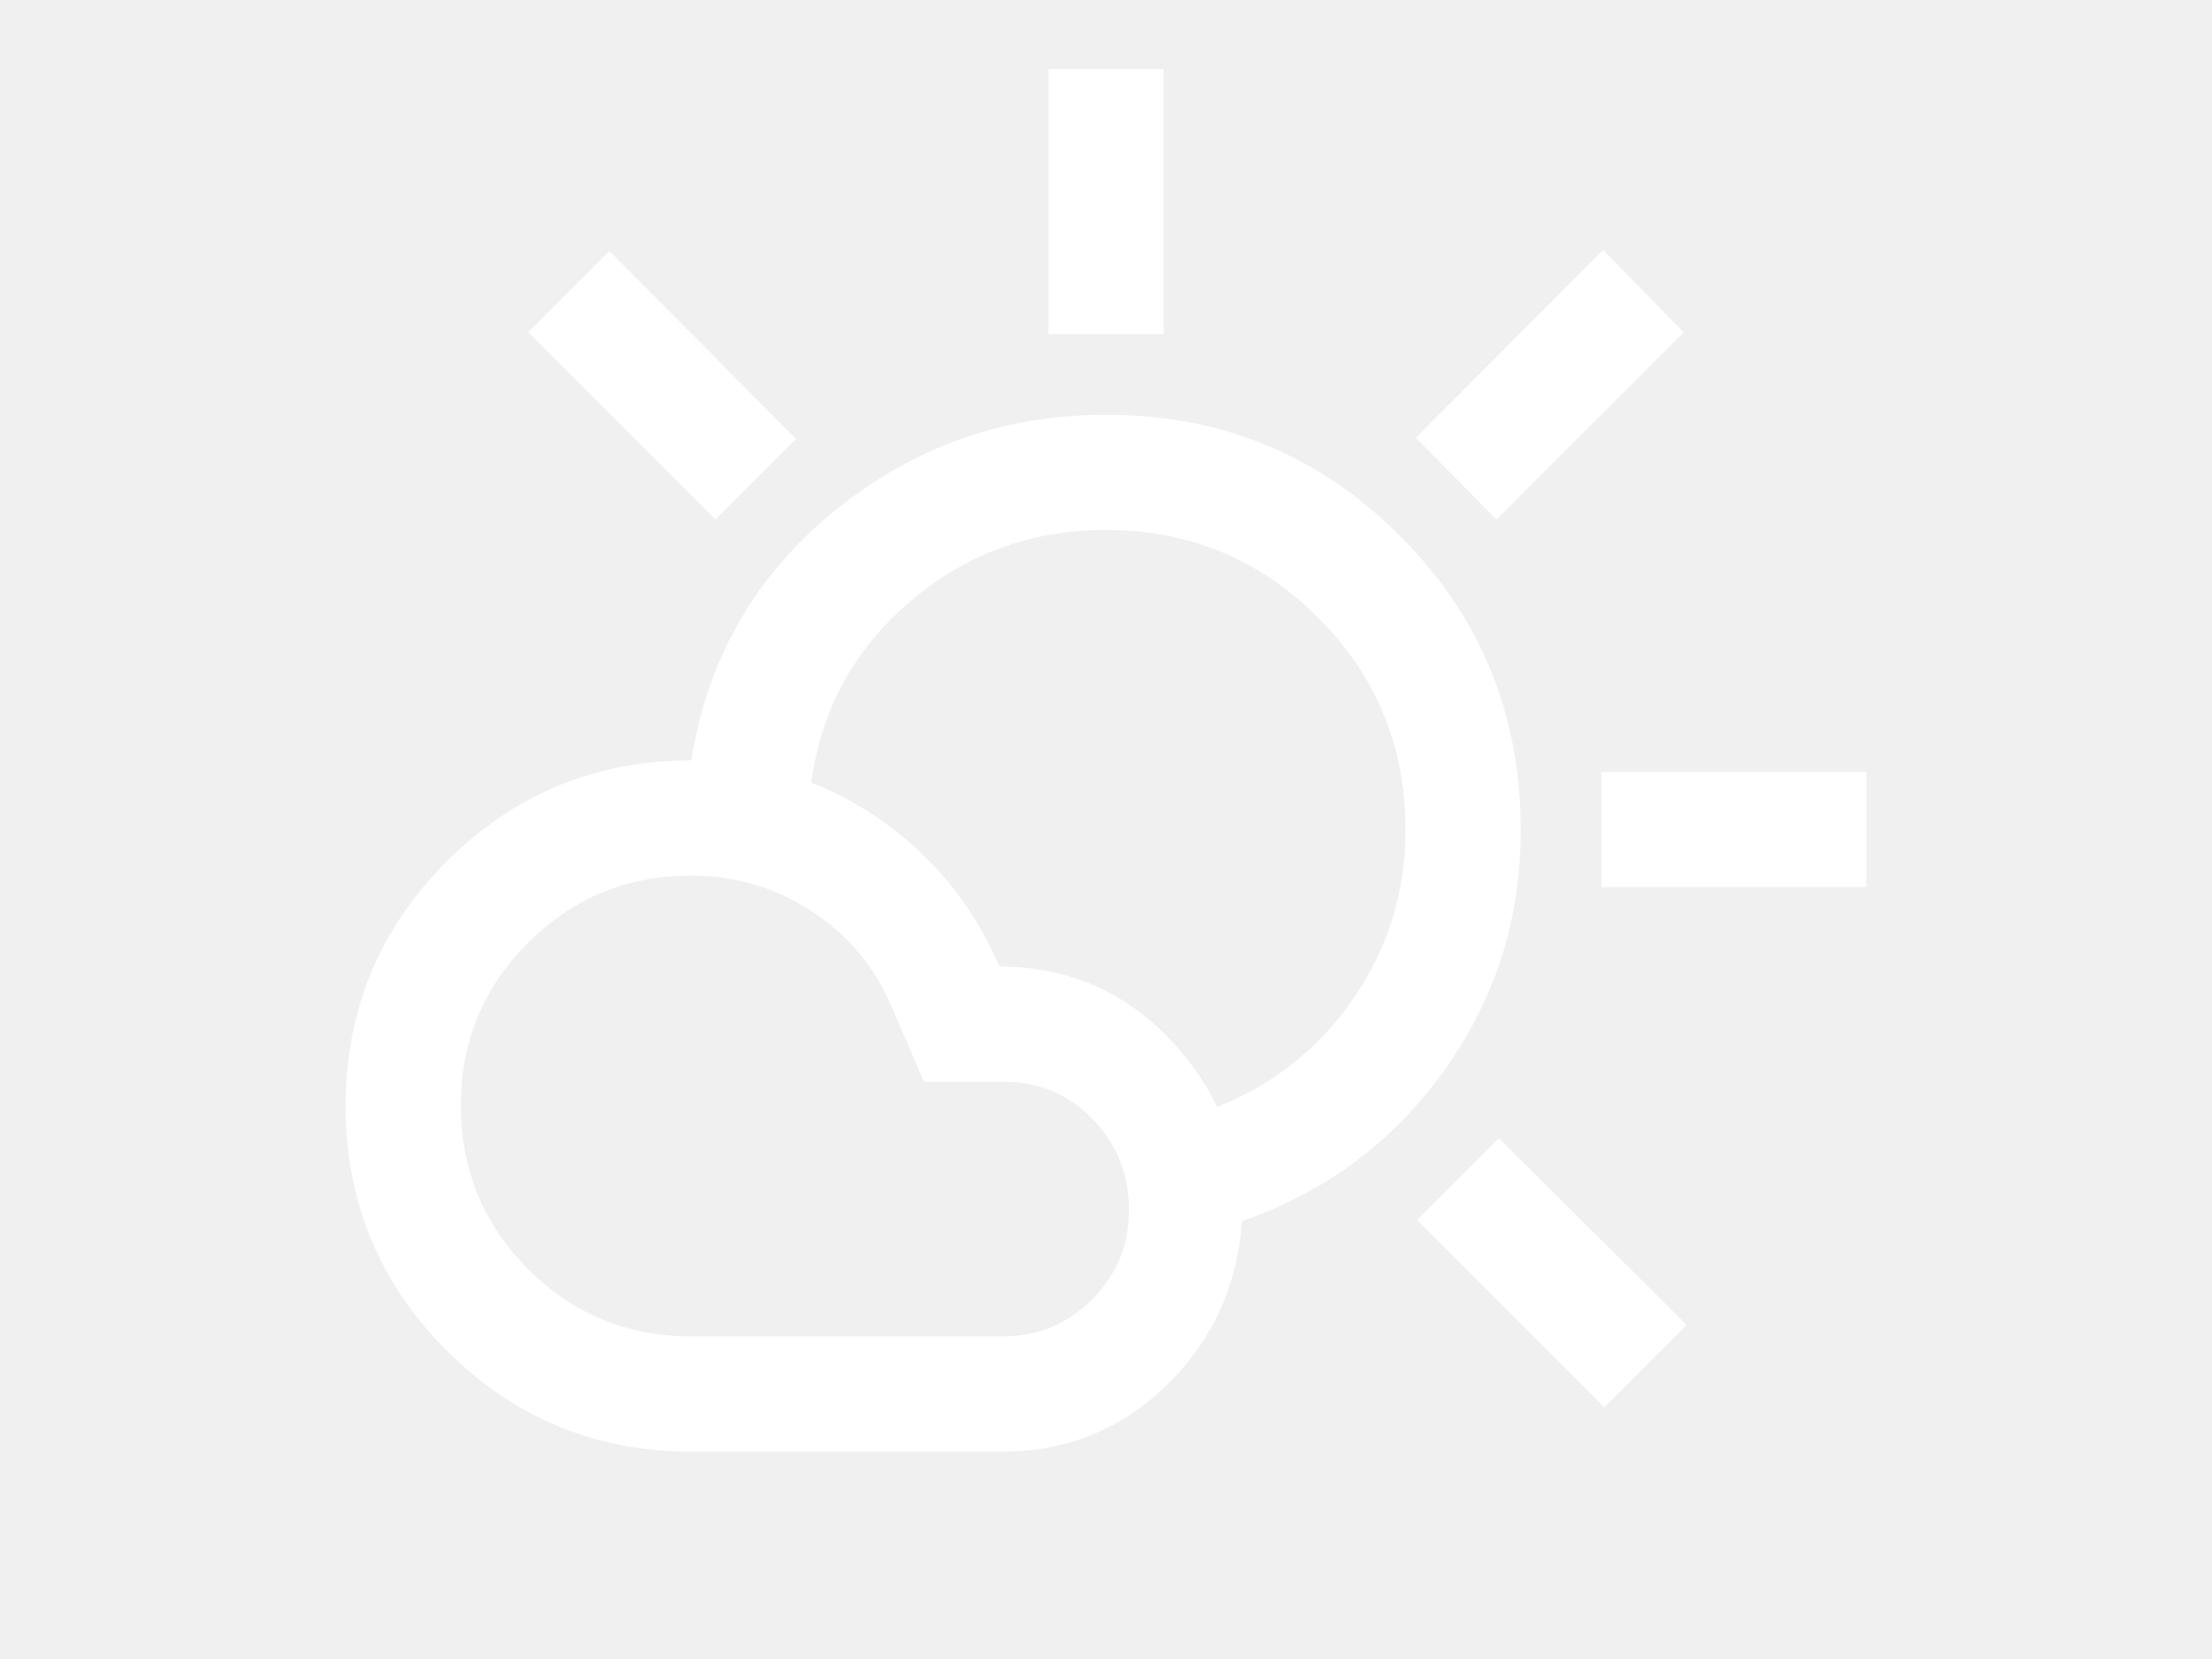
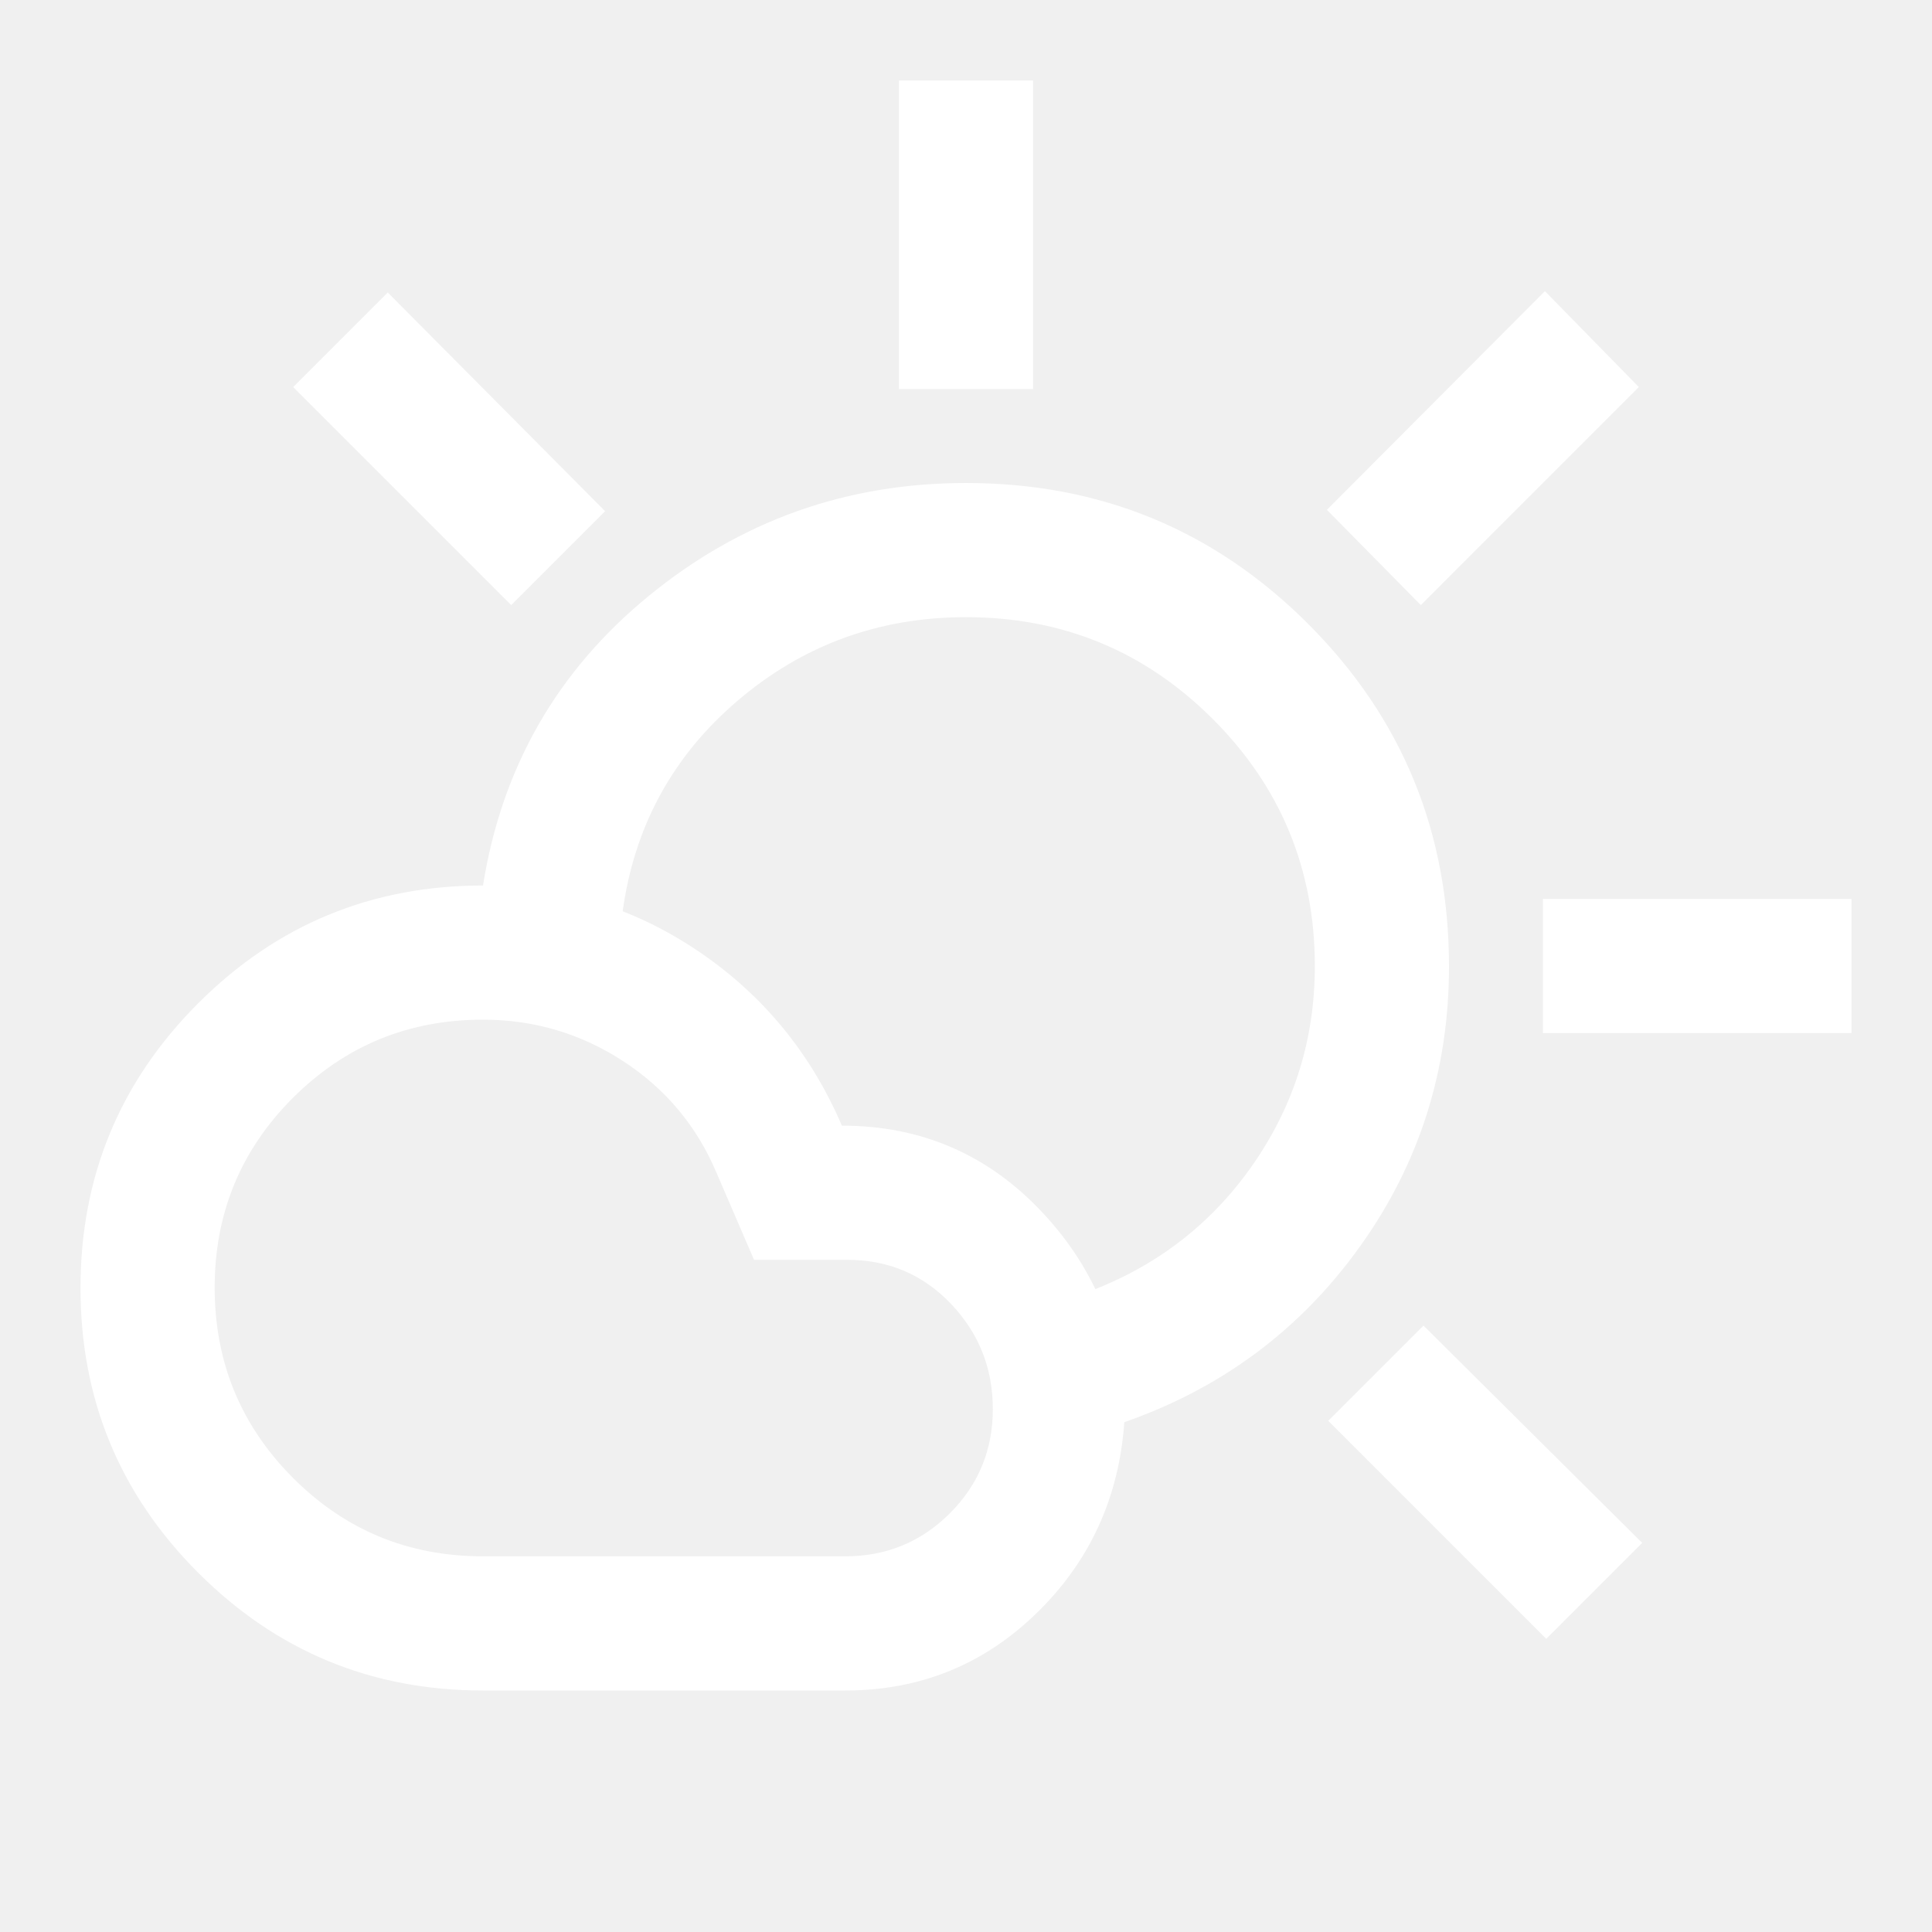
- <svg xmlns="http://www.w3.org/2000/svg" height="30px" viewBox="0 -960 960 960" width="40px" fill="#ffffff">
+ <svg xmlns="http://www.w3.org/2000/svg" height="30px" viewBox="0 -960 960 960" width="30px" fill="#ffffff">
  <path d="M446.67-766.67V-920h66.66v153.33h-66.66ZM706-659.33l-46.67-47.34 108.34-108.66 46.66 47.66L706-659.33Zm60.67 212.66v-66.66H920v66.66H766.67Zm1.66 301L660-254l47.33-47.33 108.67 108-47.67 47.66ZM254-659.33 145.67-767.67l47-47 108 108.67L254-659.33Zm-14 472.66h180q30.56 0 51.94-21.34 21.39-21.34 21.39-51.83t-20.84-52.33Q451.65-334 421-334h-46.33L356-377.33q-14.76-34.84-46.4-55.42T240-453.33q-55.56 0-94.44 38.84-38.89 38.84-38.89 94.33 0 55.49 38.89 94.49 38.88 39 94.44 39Zm0 66.67q-83 0-141.5-58.5T40-320q0-83 58.5-141.5T240-520q58.49 0 106.75 32.5Q395-455 418.33-400.67q59.41 0 99.88 43.4 40.46 43.39 40.46 103.94-4 56.33-43.53 94.83Q475.62-120 420-120H240Zm318.67-133.33q-3.67-16.93-7.34-33-3.66-16.08-7.33-33 49.67-19.67 79.5-63.36t29.83-97.22q0-72.09-50.66-122.76Q552-653.33 480-653.33q-64.81 0-113.42 41.45-48.61 41.44-57.25 105.21-17.33-3.66-34.66-6.66-17.34-3-34.67-6.67 14-88 82.5-144T480-720q100 0 170 70t70 170.23q0 77.44-44.33 139.27-44.34 61.83-117 87.17ZM481-480Z" />
</svg>
